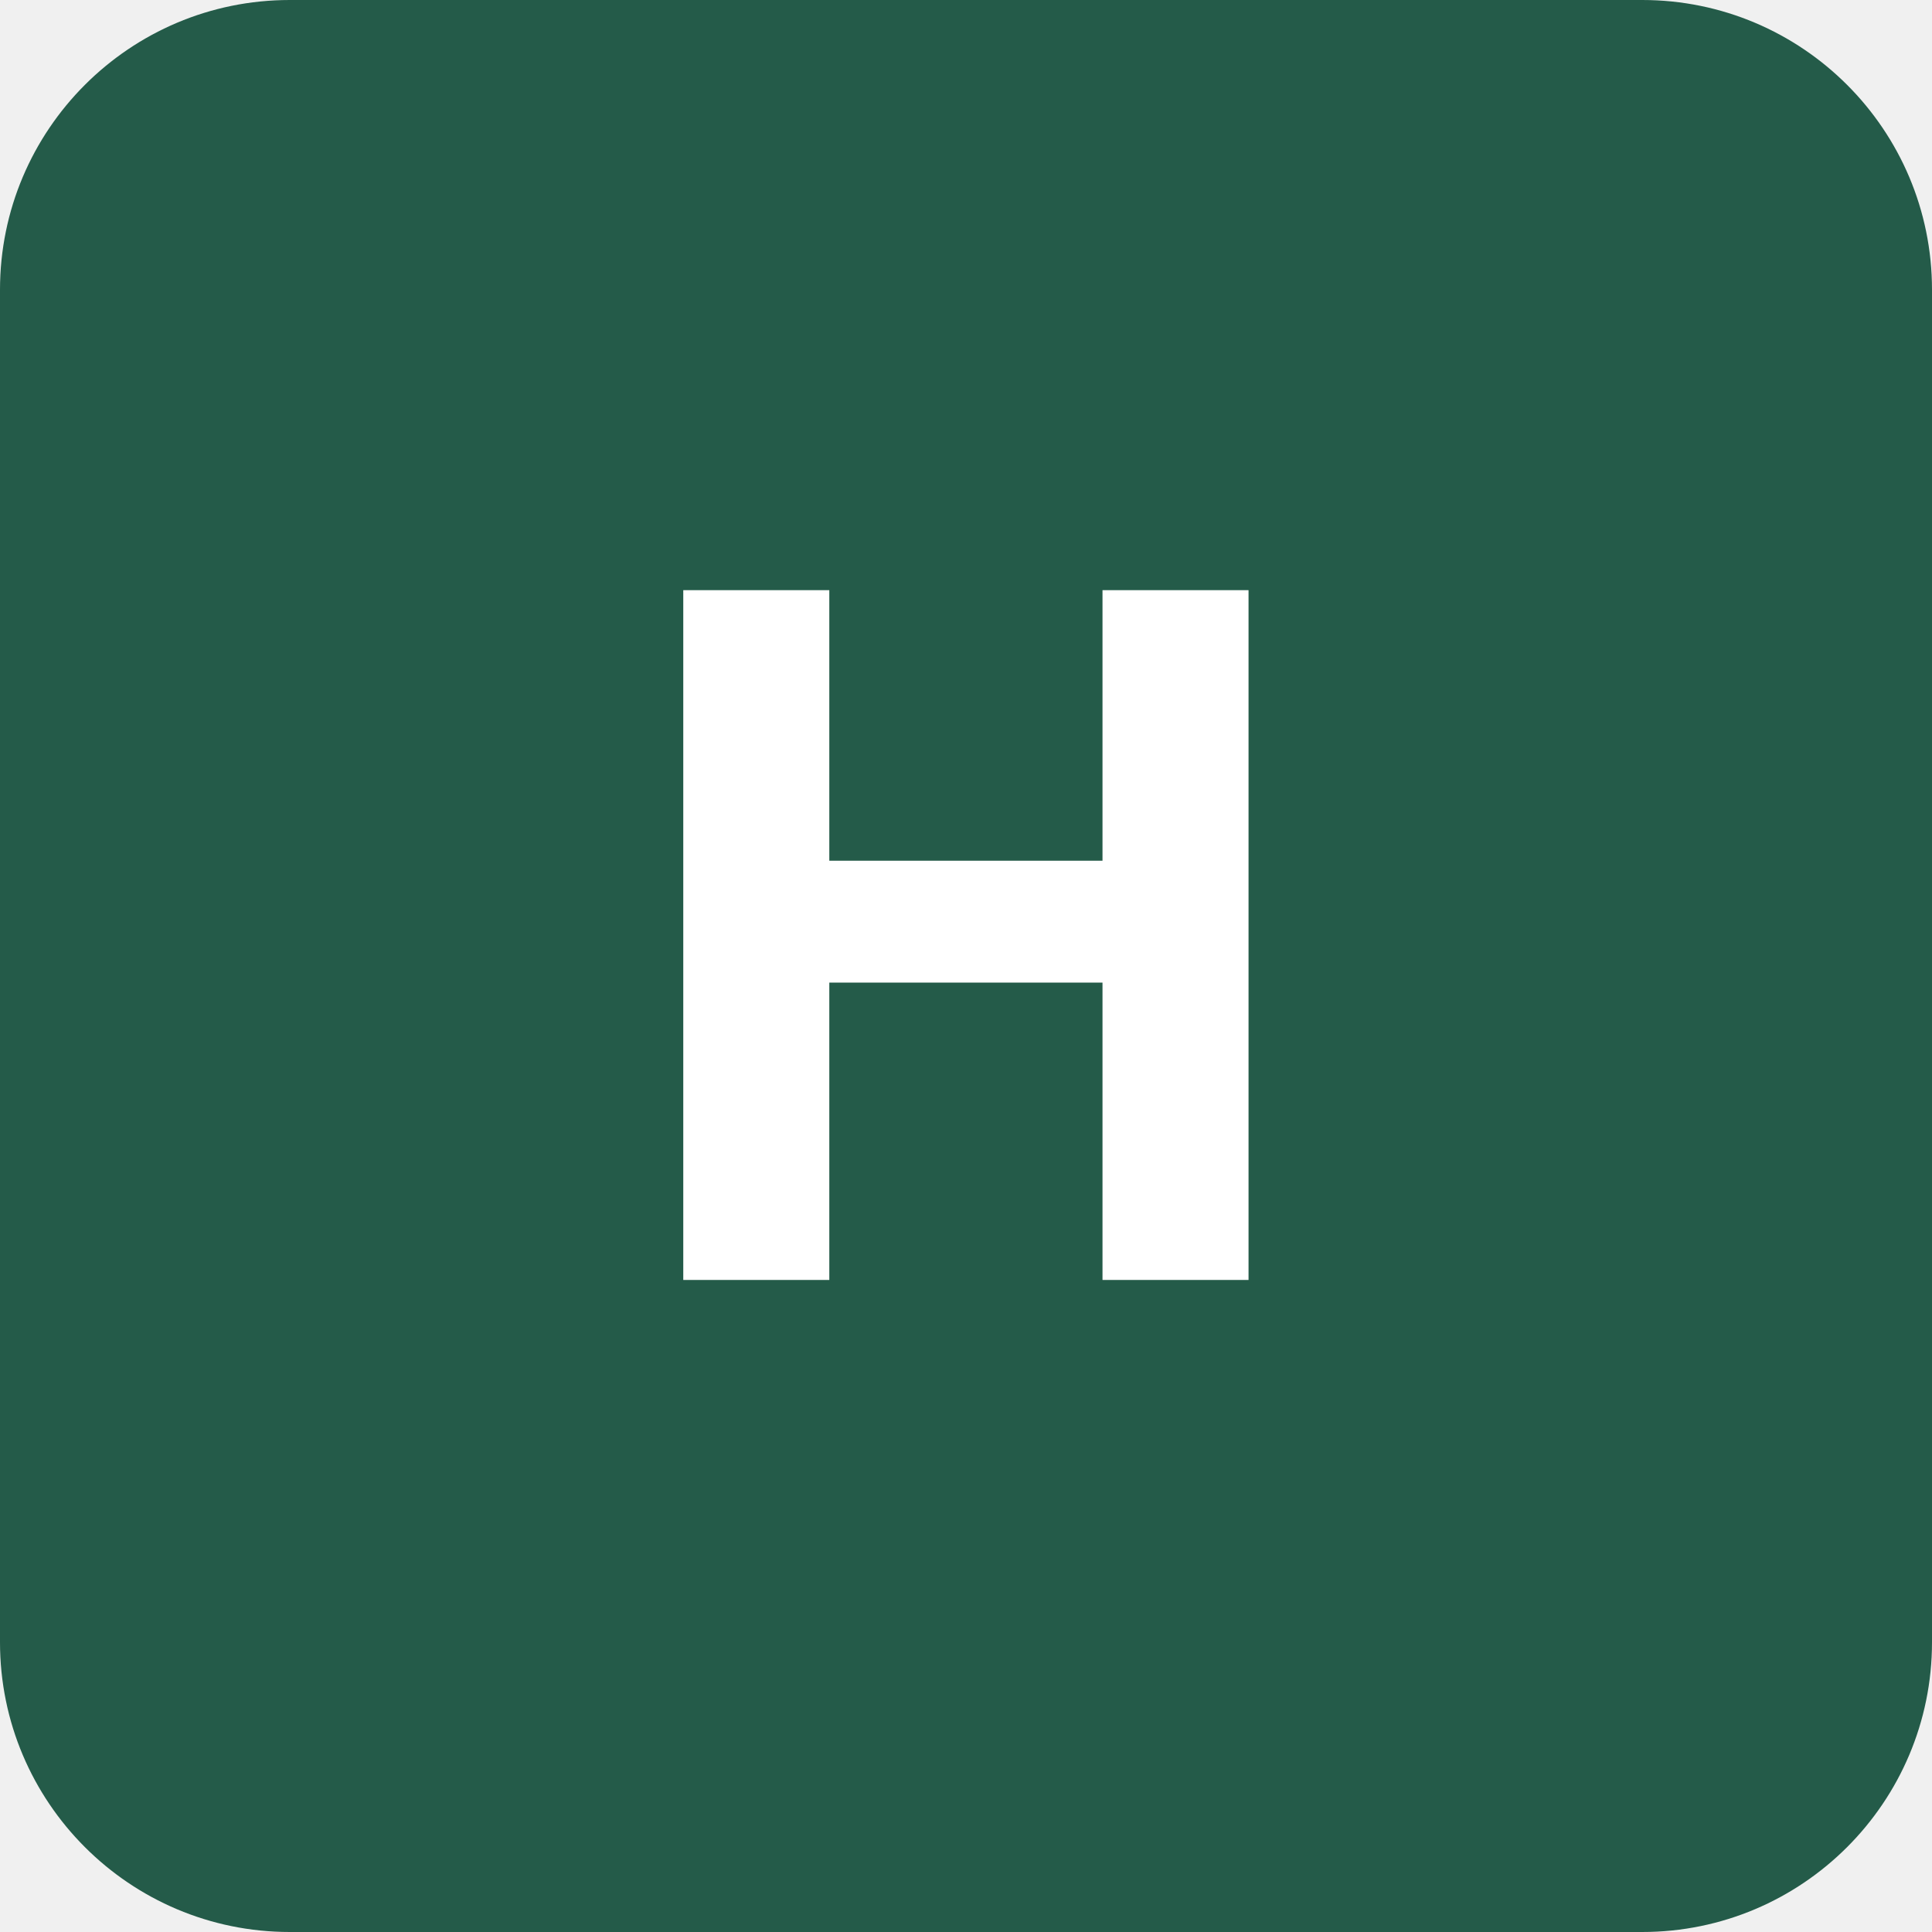
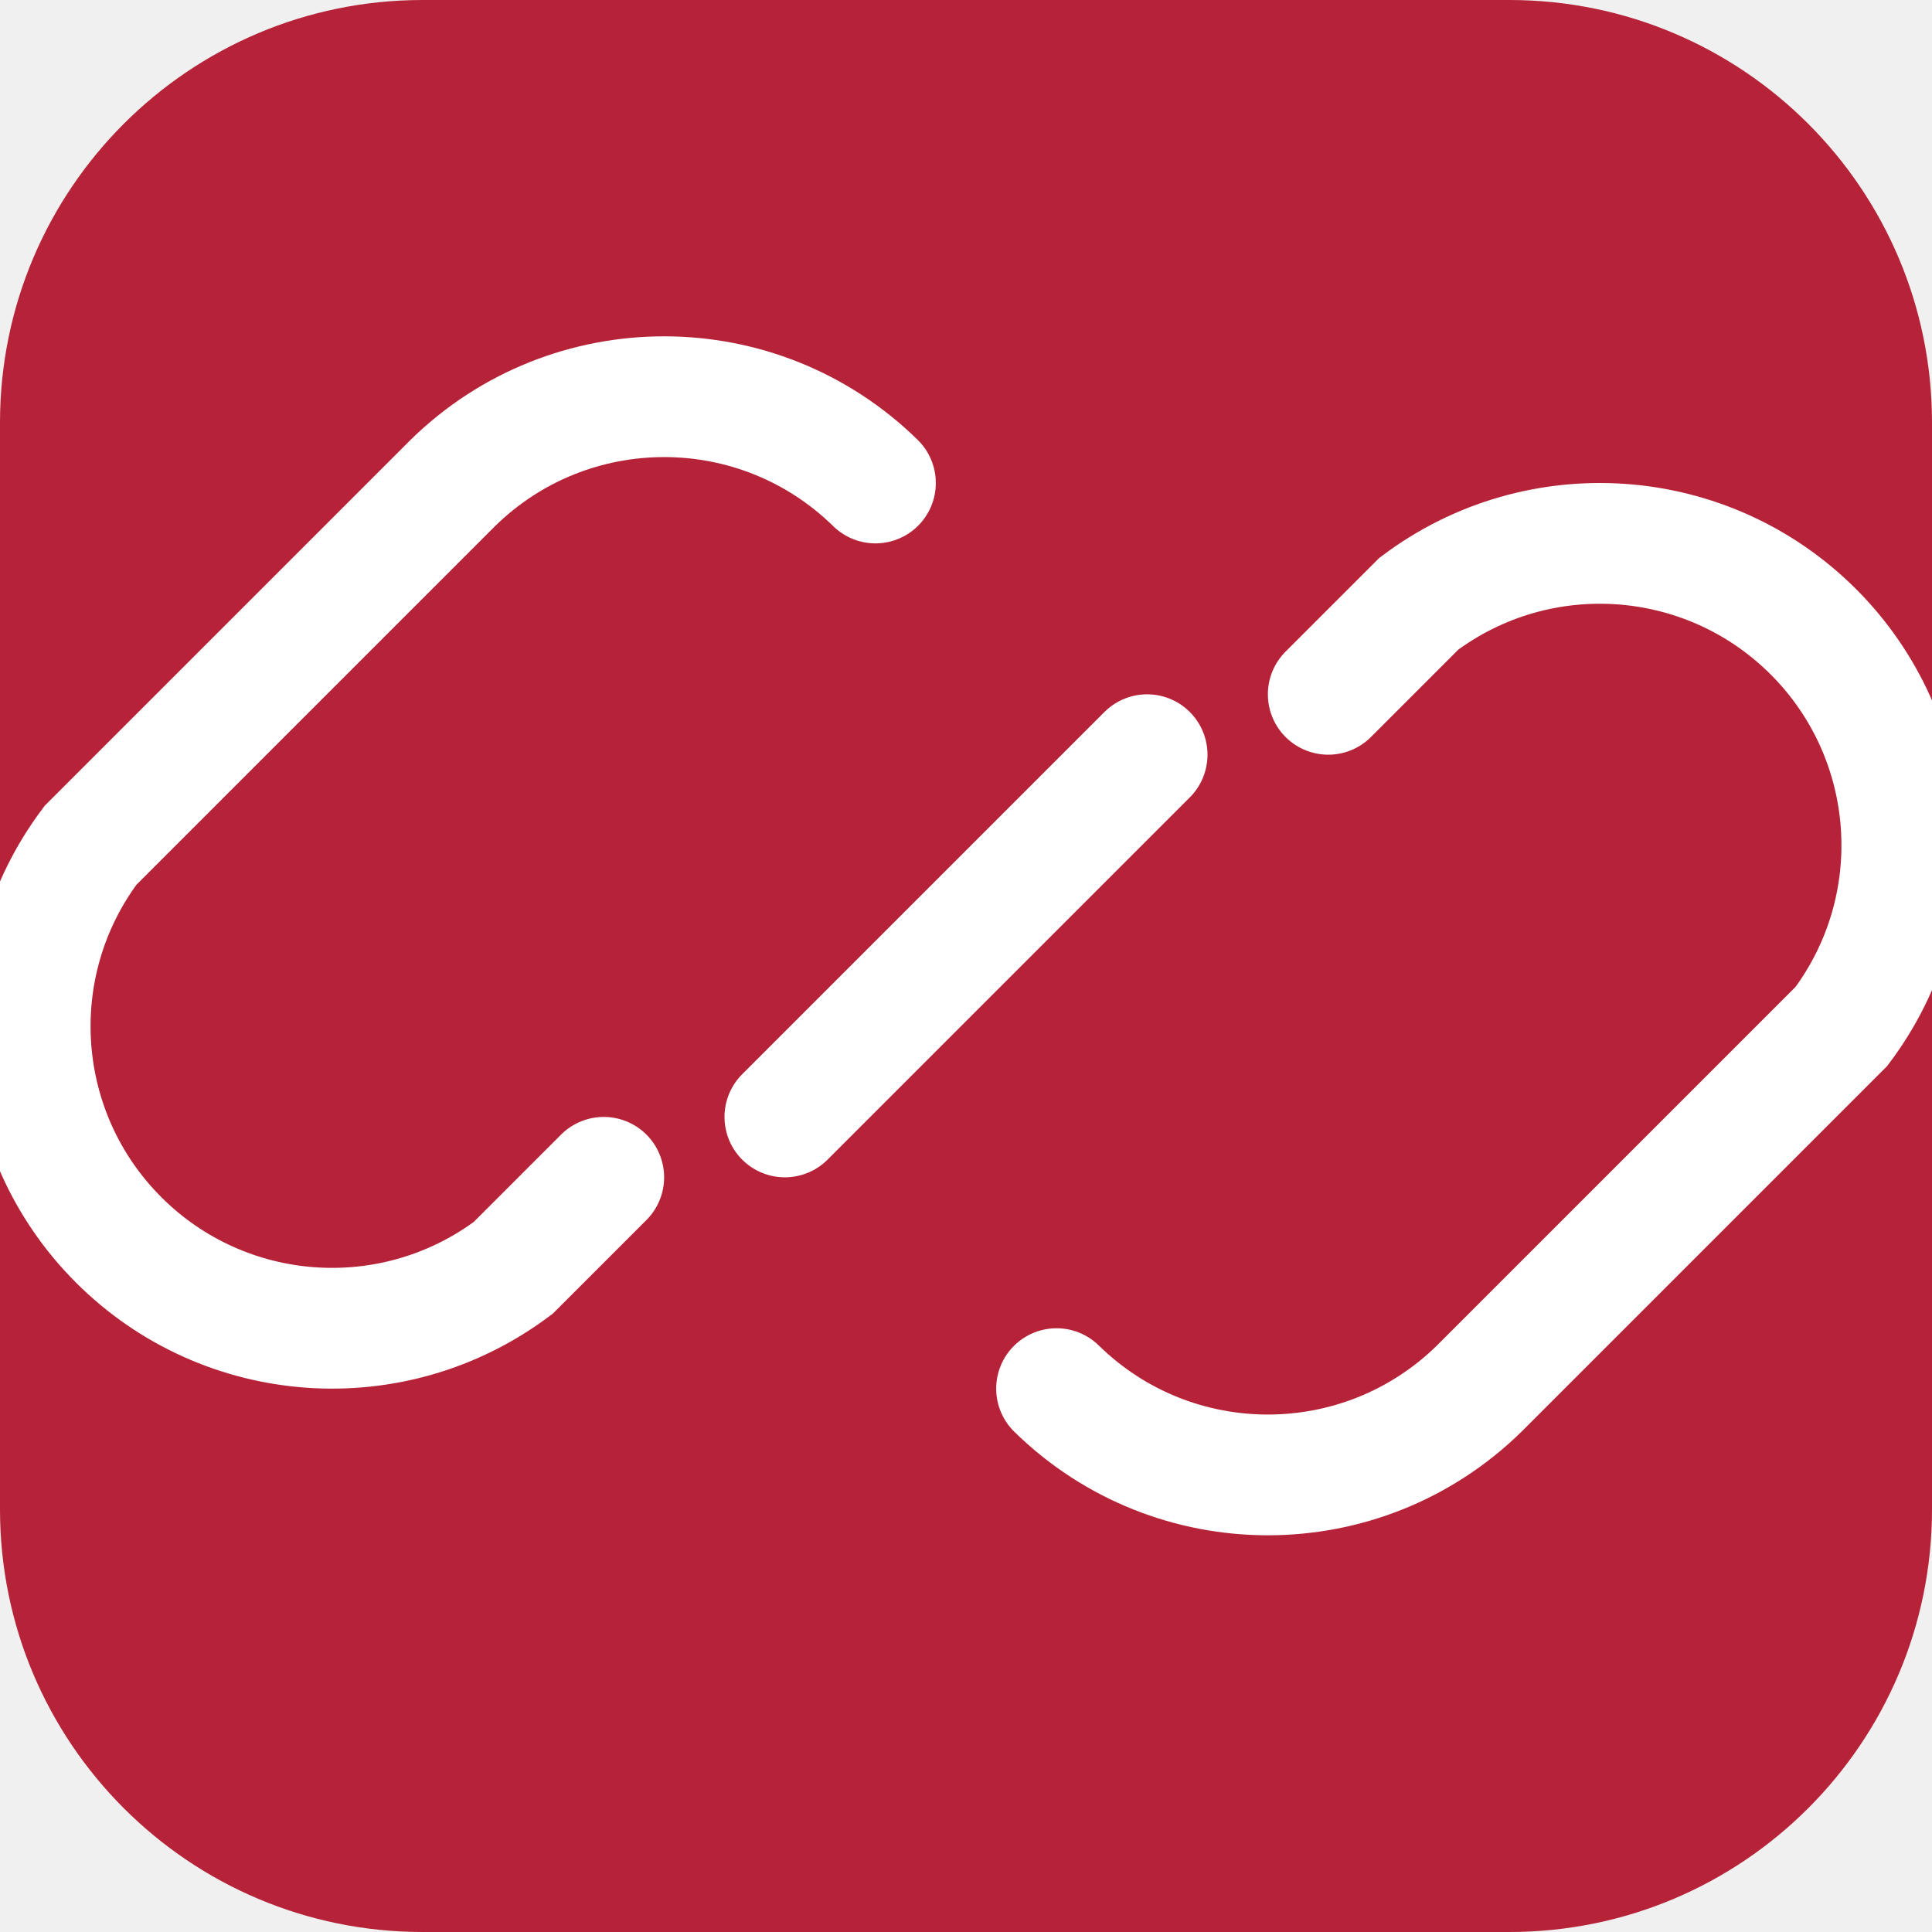
- <svg xmlns="http://www.w3.org/2000/svg" viewBox="0 0 80 80" role="img" aria-label="Hacking1024 documentation mark">
-   <rect width="80" height="80" rx="12" fill="#245b49" />
-   <text x="40" y="53" text-anchor="middle" font-family="system-ui,sans-serif" font-size="40" font-weight="700" fill="#fff">H</text>
+ <svg xmlns="http://www.w3.org/2000/svg" viewBox="0 0 64 64">
+   <rect width="64" height="64" rx="14" fill="#b62338" />
+   <g fill="none" stroke="white" stroke-width="4" stroke-linecap="round">
+     <path d="m26 38 12-12M20 40l-3 3a10 10 0 0 1-14-14l12-12a10 10 0 0 1 14 0M35 47a10 10 0 0 0 14 0l12-12a10 10 0 0 0-14-14l-3 3" transform="translate(0 -1)" />
+   </g>
</svg>
